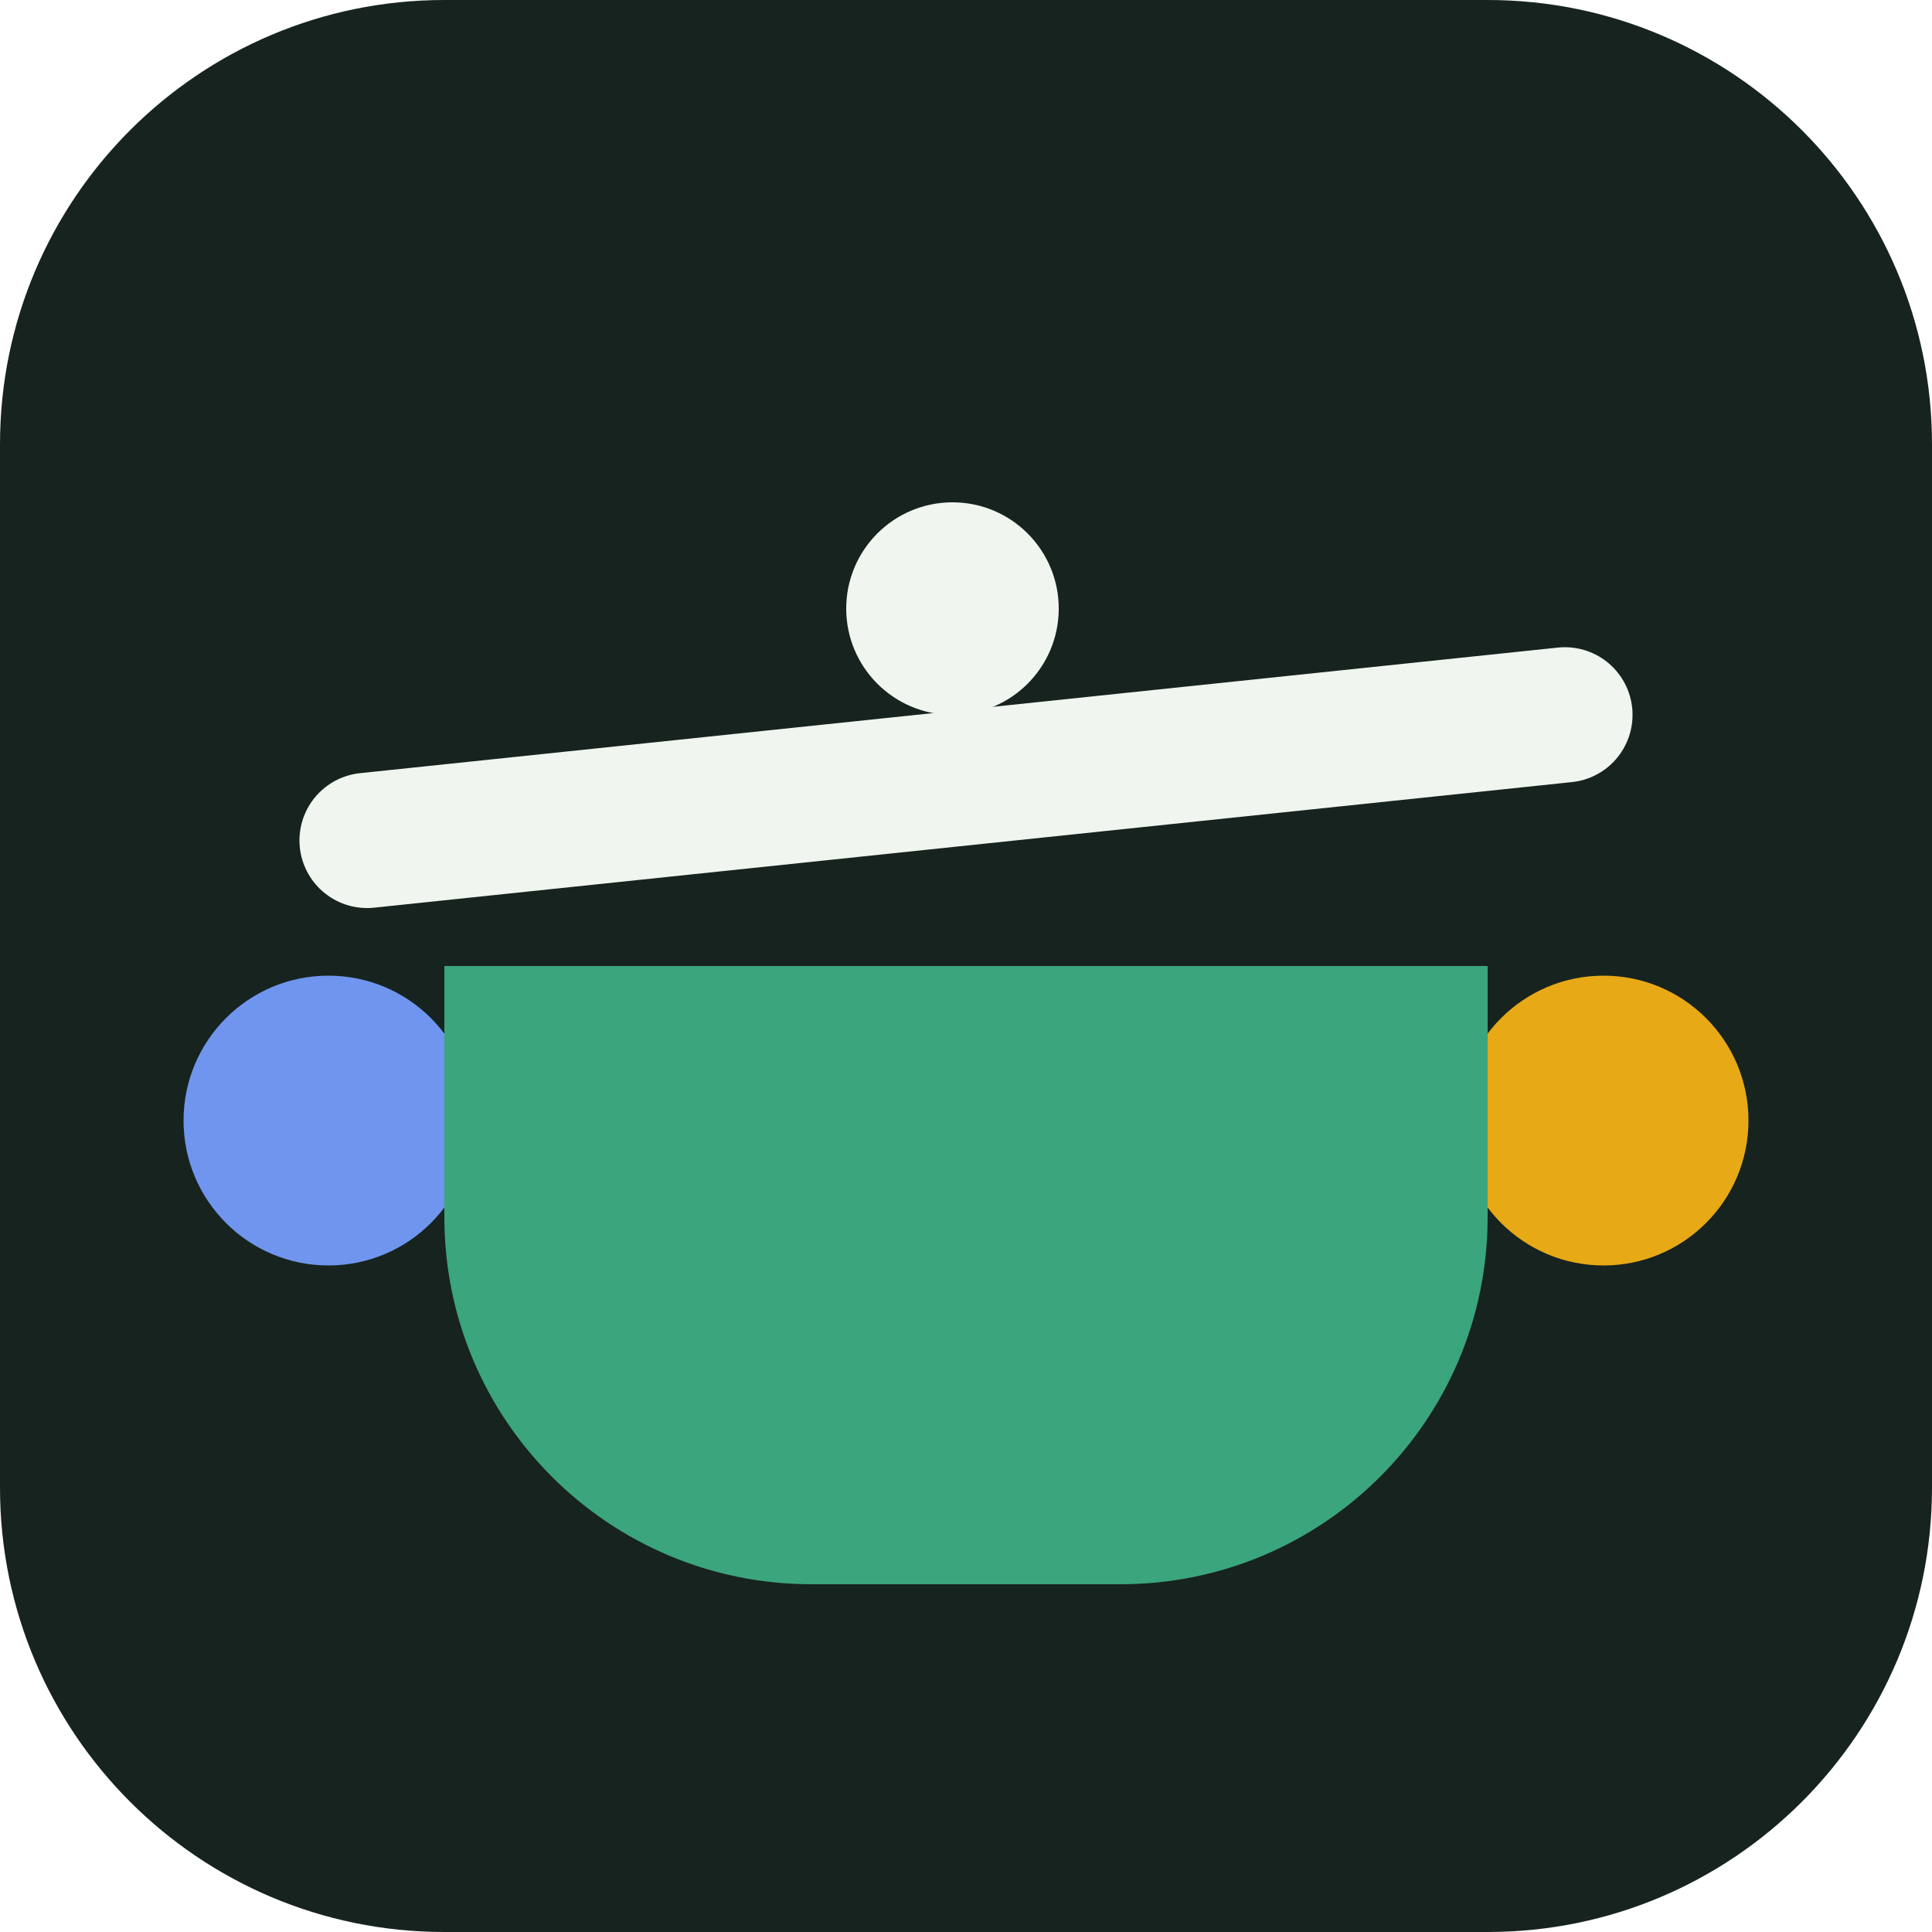
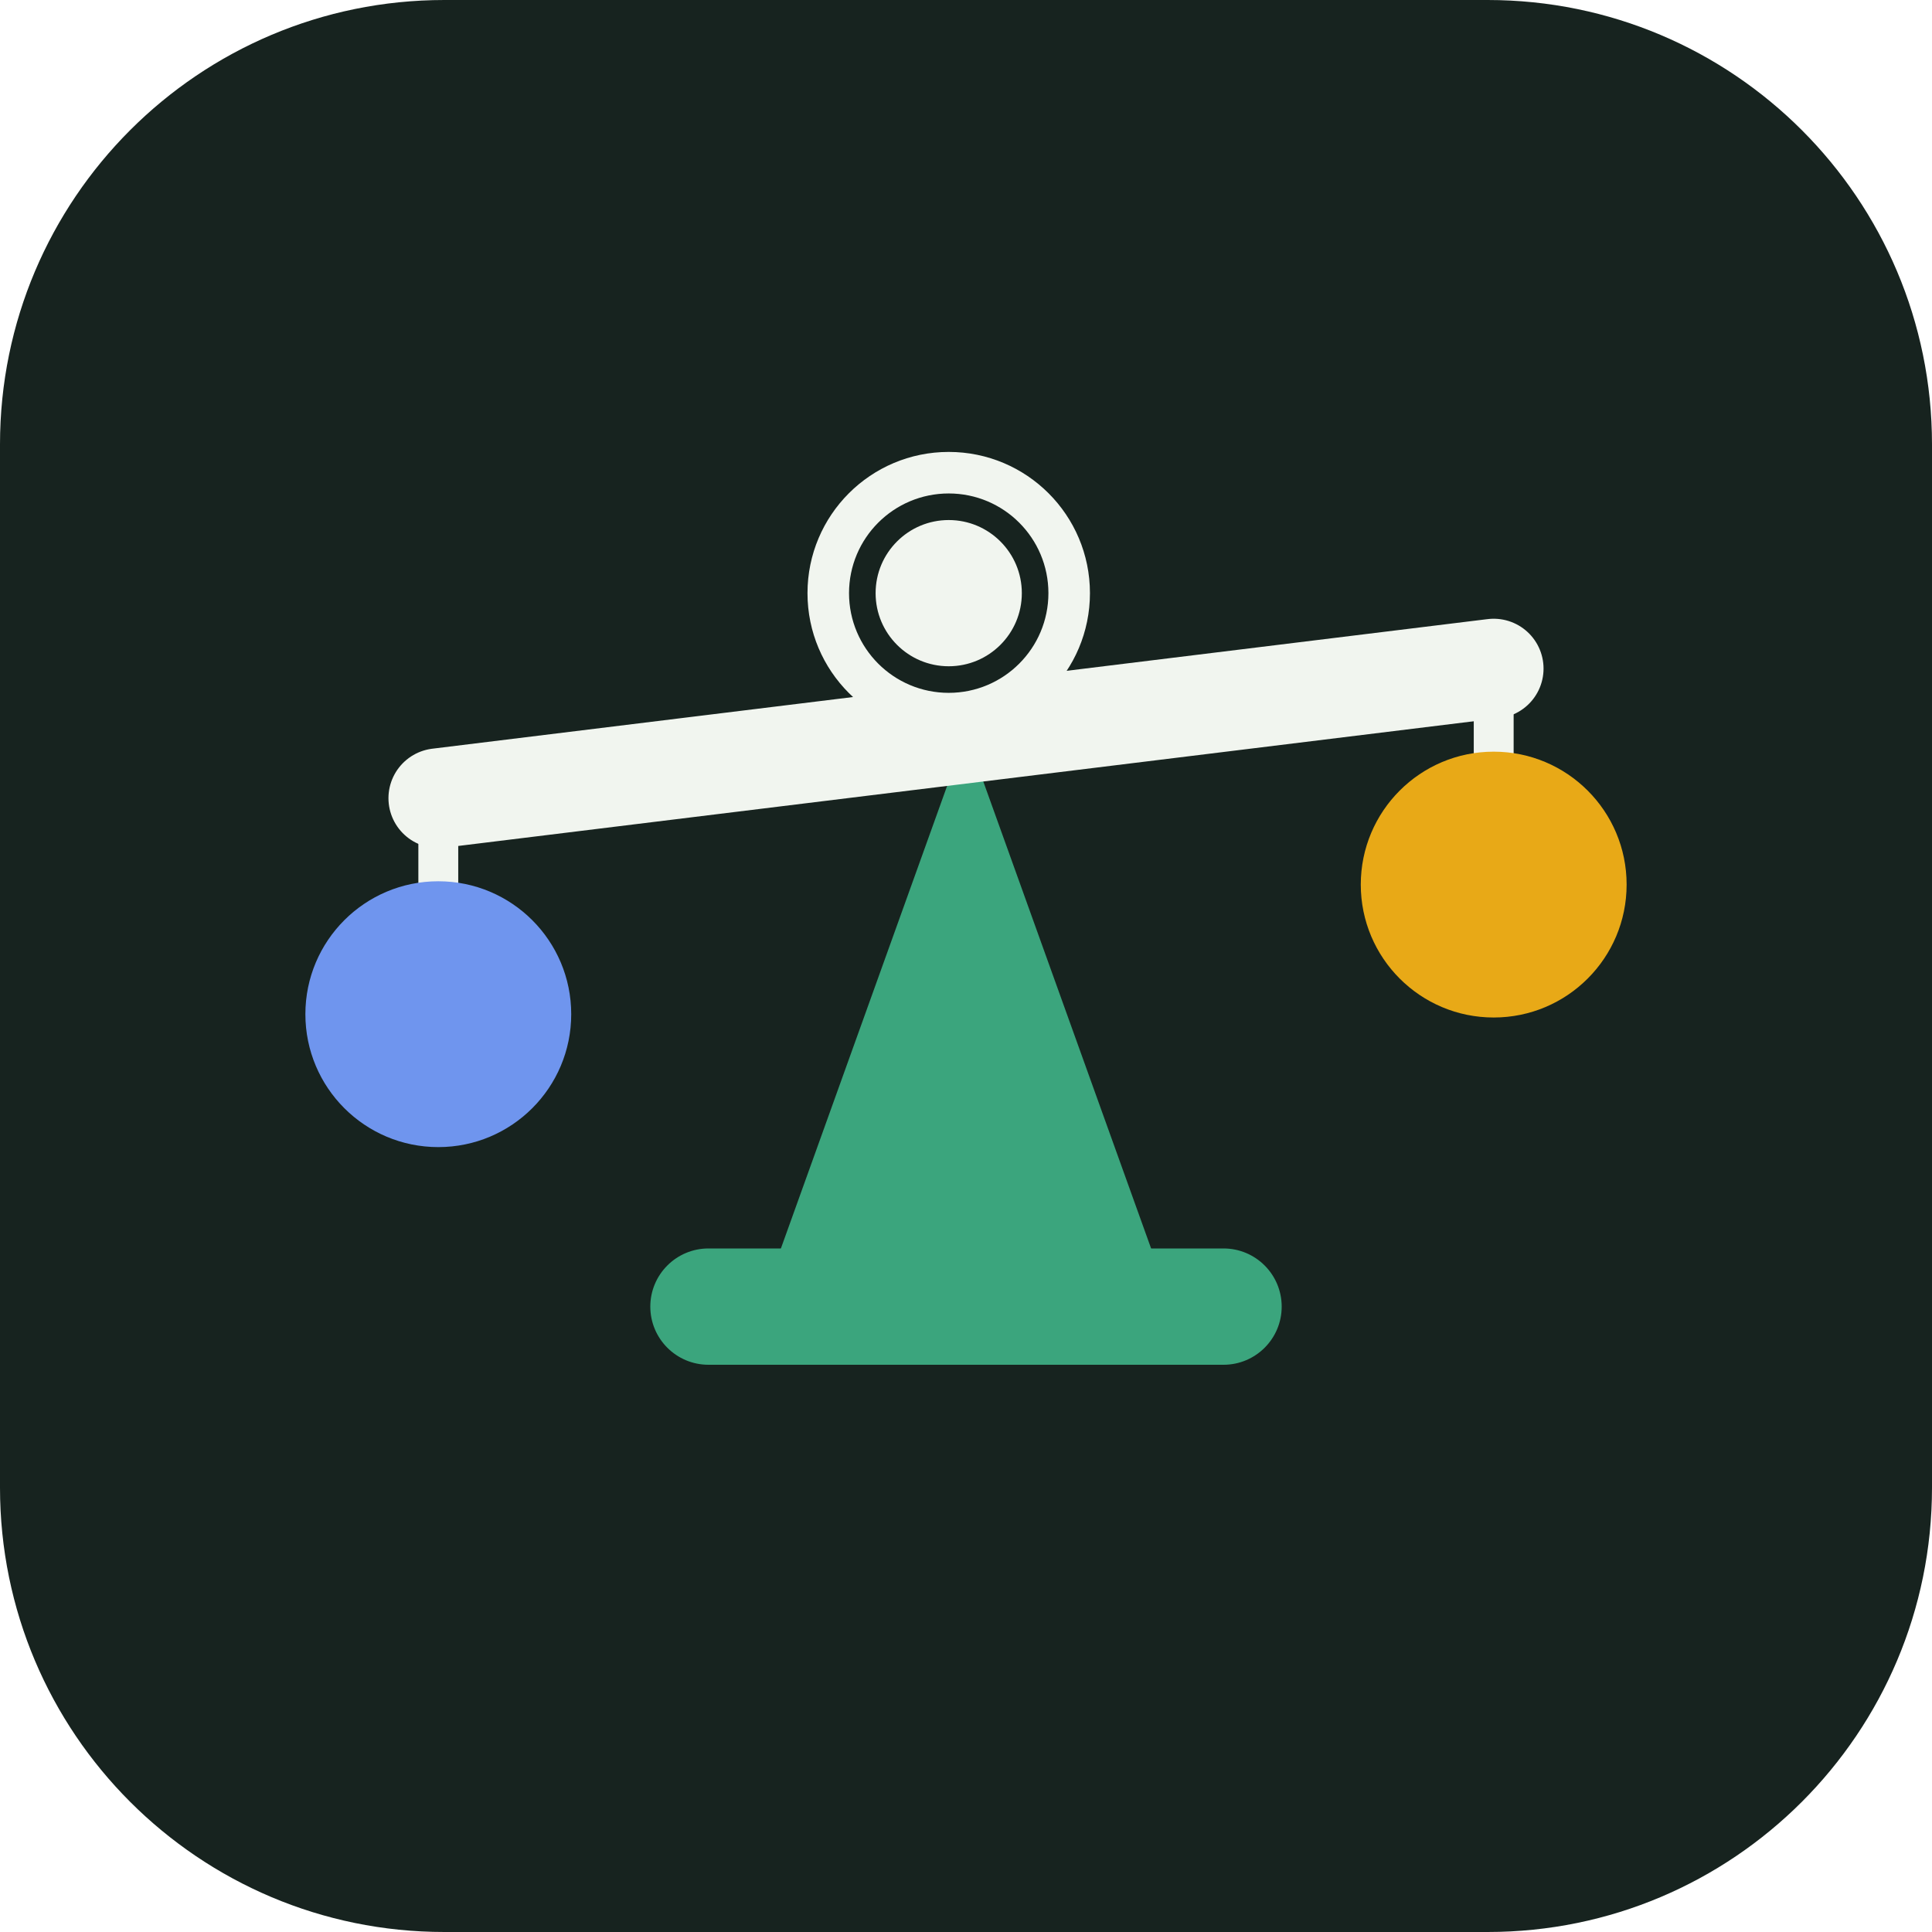
<svg width="40" height="40" viewBox="0 0 100 100" aria-hidden="true">
  <rect width="100" height="100" rx="23" fill="#17231F" />
-   <circle cx="17" cy="58" r="7.5" fill="#6F95EE" />
-   <circle cx="83" cy="58" r="7.5" fill="#E8A917" />
-   <path d="M23 50h54v13a19 19 0 0 1-19 19H42a19 19 0 0 1-19-19z" fill="#3BA57D" />
-   <path d="M19 43.5L81 37" stroke="#F1F5EF" stroke-width="7" stroke-linecap="round" />
-   <circle cx="49.3" cy="31.5" r="5.5" fill="#F1F5EF" />
+   <g transform="translate(50 50) scale(0.86) translate(-50 -55)">
+     <path d="M50 41L38.5 73H61.5Z" fill="#3BA57D" />
+     <rect x="31" y="72" width="38" height="7" rx="3.5" fill="#3BA57D" />
+     <path d="M18.24 44.9V50.4M81.76 37.1V42.6" stroke="#F1F5EF" stroke-width="2.4" stroke-linecap="round" />
+     <circle cx="18.24" cy="57.9" r="8" fill="#6F95EE" />
+     <circle cx="81.76" cy="50.1" r="8" fill="#E8A917" />
+     <path d="M18.24 44.9L81.76 37.1" stroke="#F1F5EF" stroke-width="6" stroke-linecap="round" />
+     <circle cx="48.96" cy="32.56" r="8.5" fill="#F1F5EF" />
+     <circle cx="48.96" cy="32.56" r="5.2" fill="none" stroke="#17231F" stroke-width="1.6" />
+   </g>
</svg>
